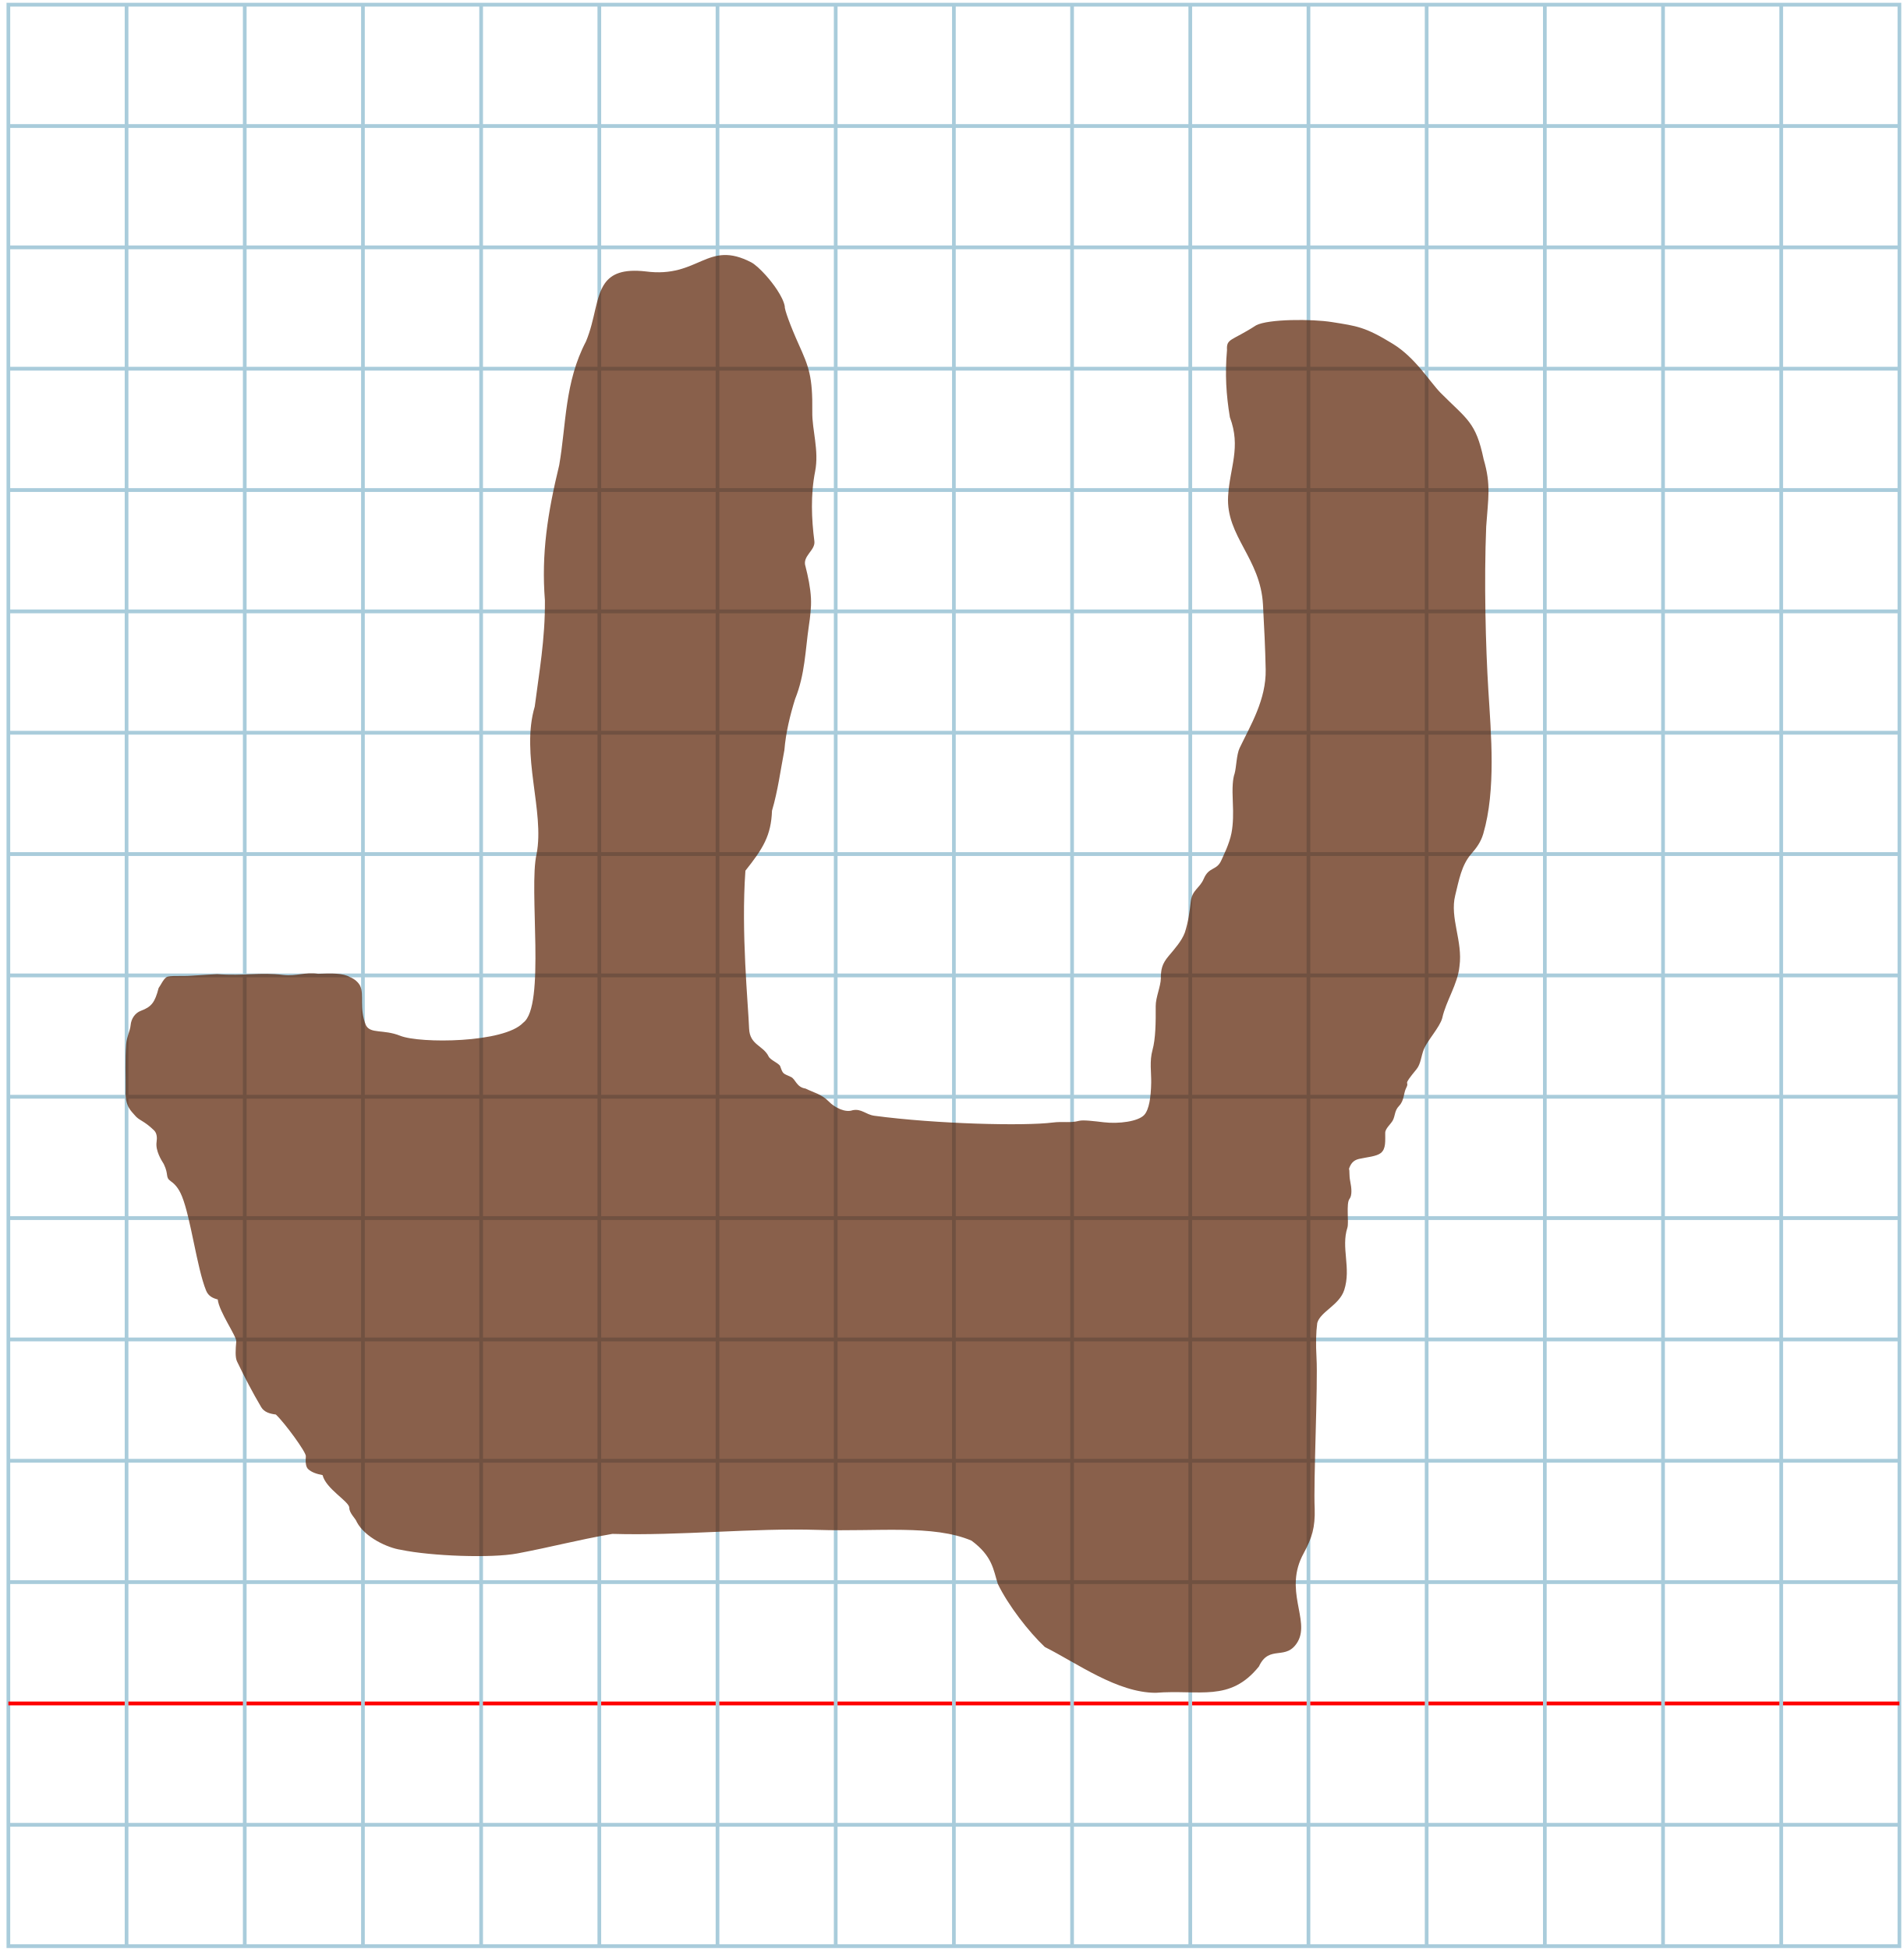
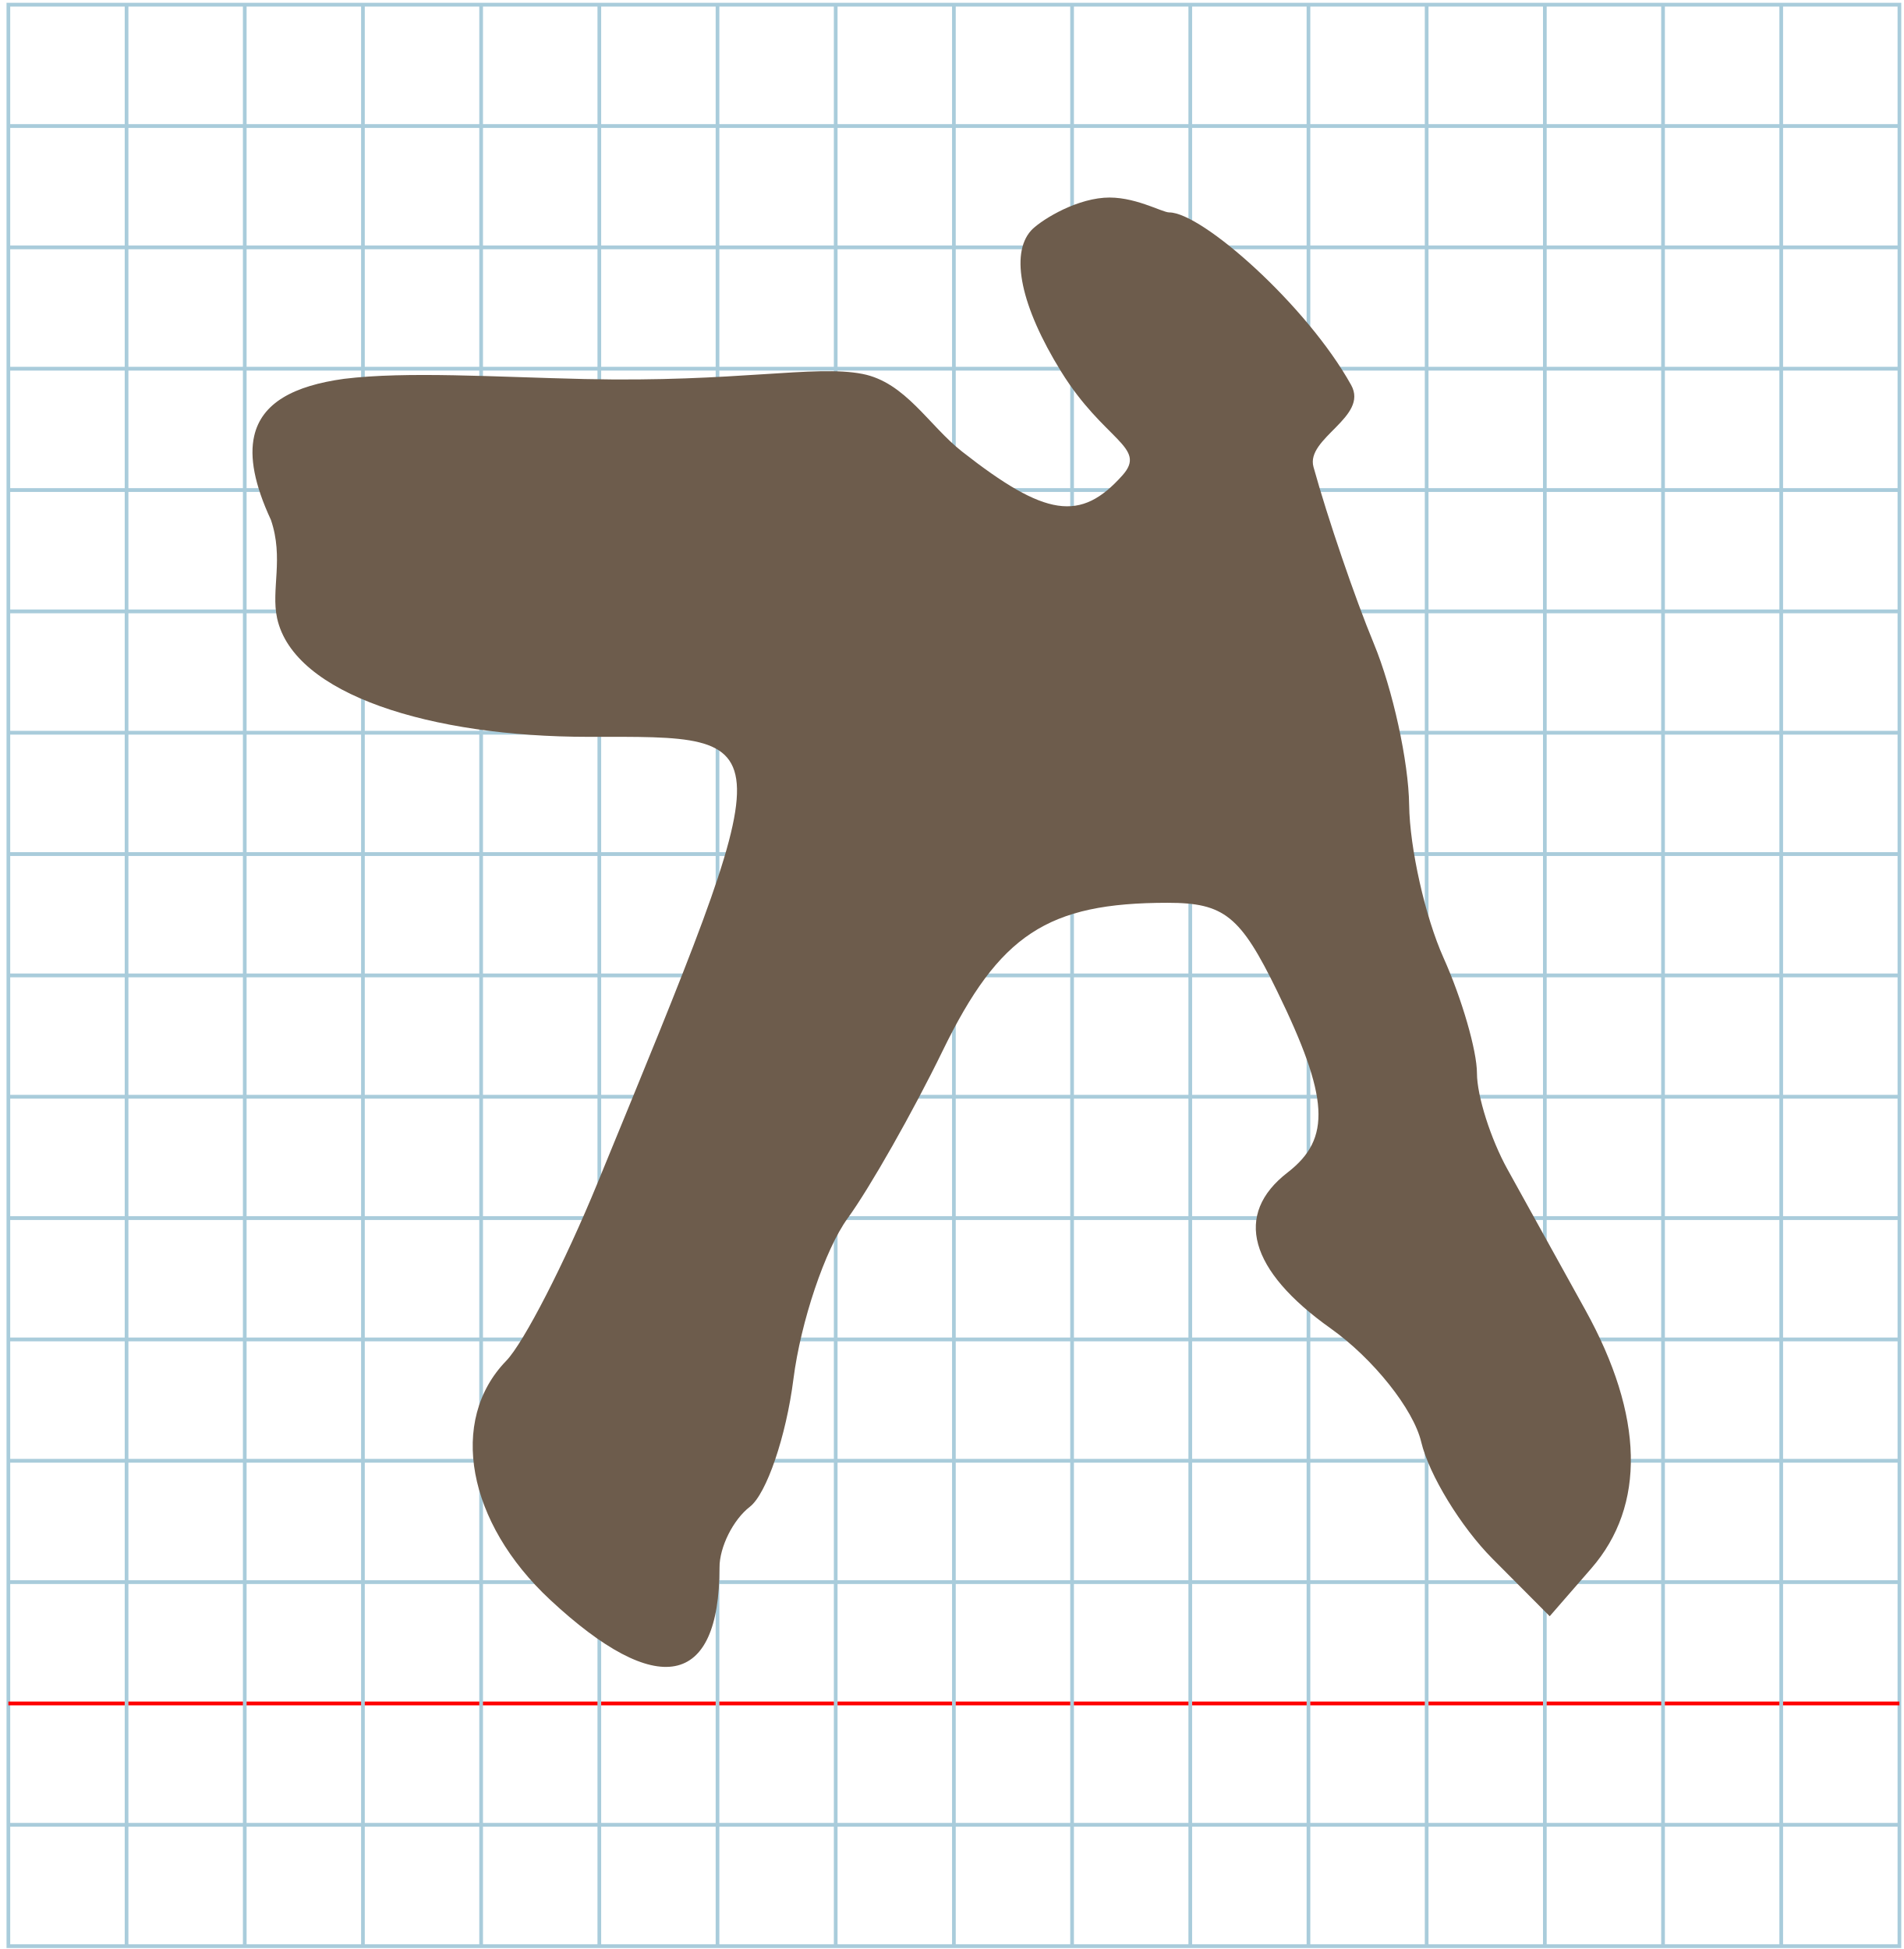
- <svg xmlns="http://www.w3.org/2000/svg" version="1.1" id="Layer_1" x="0px" y="0px" width="1000" height="1024" viewBox="0 0 1000 1024" enable-background="new 0 0 512 512" xml:space="preserve">
+ <svg xmlns="http://www.w3.org/2000/svg" version="1.1" id="Layer_1" x="0px" y="0px" width="1066.667" height="1092.267" viewBox="0 0 1000 1024" enable-background="new 0 0 512 512" xml:space="preserve">
  <defs id="defs70" />
  <g id="Grid" transform="matrix(1.940304,0,0,1.992266,4.397328,2.457836)">
    <rect x="0" stroke-miterlimit="10" width="512" height="512" id="rect4" y="0" style="fill:none;stroke:#a9ccdb;stroke-miterlimit:10" />
    <line stroke-miterlimit="10" x1="0" y1="32" x2="512" y2="32" id="line6" style="fill:none;stroke:#a9ccdb;stroke-miterlimit:10" />
    <line stroke-miterlimit="10" x1="0" y1="64" x2="512" y2="64" id="line8" style="fill:none;stroke:#a9ccdb;stroke-miterlimit:10" />
    <line stroke-miterlimit="10" x1="0" y1="96" x2="512" y2="96" id="line10" style="fill:none;stroke:#a9ccdb;stroke-miterlimit:10" />
    <line stroke-miterlimit="10" x1="0" y1="128" x2="512" y2="128" id="line12" style="fill:none;stroke:#a9ccdb;stroke-miterlimit:10" />
    <line stroke-miterlimit="10" x1="0" y1="160" x2="512" y2="160" id="line14" style="fill:none;stroke:#a9ccdb;stroke-miterlimit:10" />
    <line stroke-miterlimit="10" x1="0" y1="192" x2="512" y2="192" id="line16" style="fill:none;stroke:#a9ccdb;stroke-miterlimit:10" />
    <line stroke-miterlimit="10" x1="0" y1="224" x2="512" y2="224" id="line18" style="fill:none;stroke:#a9ccdb;stroke-miterlimit:10" />
    <line stroke-miterlimit="10" x1="0" y1="256" x2="512" y2="256" id="line20" style="fill:none;stroke:#a9ccdb;stroke-miterlimit:10" />
    <line stroke-miterlimit="10" x1="0" y1="288" x2="512" y2="288" id="line22" style="fill:none;stroke:#a9ccdb;stroke-miterlimit:10" />
    <line stroke-miterlimit="10" x1="0" y1="320" x2="512" y2="320" id="line24" style="fill:none;stroke:#a9ccdb;stroke-miterlimit:10" />
    <line stroke-miterlimit="10" x1="0" y1="352" x2="512" y2="352" id="line26" style="fill:none;stroke:#a9ccdb;stroke-miterlimit:10" />
    <line stroke-miterlimit="10" x1="0" y1="384" x2="512" y2="384" id="line28" style="fill:none;stroke:#a9ccdb;stroke-miterlimit:10" />
    <line stroke-miterlimit="10" x1="0" y1="416" x2="512" y2="416" id="line30" style="fill:none;stroke:#a9ccdb;stroke-miterlimit:10" />
    <line stroke-miterlimit="10" x1="0" y1="448" x2="512" y2="448" id="line32" style="fill:none;stroke:#ff0000;stroke-miterlimit:10" />
    <line stroke-miterlimit="10" x1="0" y1="480" x2="512" y2="480" id="line34" style="fill:none;stroke:#a9ccdb;stroke-miterlimit:10" />
    <line stroke-miterlimit="10" x1="32" y1="0" x2="32" y2="512" id="line36" style="fill:none;stroke:#a9ccdb;stroke-miterlimit:10" />
    <line stroke-miterlimit="10" x1="64" y1="0" x2="64" y2="512" id="line38" style="fill:none;stroke:#a9ccdb;stroke-miterlimit:10" />
    <line stroke-miterlimit="10" x1="96" y1="0" x2="96" y2="512" id="line40" style="fill:none;stroke:#a9ccdb;stroke-miterlimit:10" />
    <line stroke-miterlimit="10" x1="128" y1="0" x2="128" y2="512" id="line42" style="fill:none;stroke:#a9ccdb;stroke-miterlimit:10" />
    <line stroke-miterlimit="10" x1="160" y1="0" x2="160" y2="512" id="line44" style="fill:none;stroke:#a9ccdb;stroke-miterlimit:10" />
    <line stroke-miterlimit="10" x1="192" y1="0" x2="192" y2="512" id="line46" style="fill:none;stroke:#a9ccdb;stroke-miterlimit:10" />
    <line stroke-miterlimit="10" x1="224" y1="0" x2="224" y2="512" id="line48" style="fill:none;stroke:#a9ccdb;stroke-miterlimit:10" />
    <line stroke-miterlimit="10" x1="256" y1="0" x2="256" y2="512" id="line50" style="fill:none;stroke:#a9ccdb;stroke-miterlimit:10" />
    <line stroke-miterlimit="10" x1="288" y1="0" x2="288" y2="512" id="line52" style="fill:none;stroke:#a9ccdb;stroke-miterlimit:10" />
    <line stroke-miterlimit="10" x1="320" y1="0" x2="320" y2="512" id="line54" style="fill:none;stroke:#a9ccdb;stroke-miterlimit:10" />
    <line stroke-miterlimit="10" x1="352" y1="0" x2="352" y2="512" id="line56" style="fill:none;stroke:#a9ccdb;stroke-miterlimit:10" />
    <line stroke-miterlimit="10" x1="384" y1="0" x2="384" y2="512" id="line58" style="fill:none;stroke:#a9ccdb;stroke-miterlimit:10" />
    <line stroke-miterlimit="10" x1="416" y1="0" x2="416" y2="512" id="line60" style="fill:none;stroke:#a9ccdb;stroke-miterlimit:10" />
    <line stroke-miterlimit="10" x1="448" y1="0" x2="448" y2="512" id="line62" style="fill:none;stroke:#a9ccdb;stroke-miterlimit:10" />
    <line stroke-miterlimit="10" x1="480" y1="0" x2="480" y2="512" id="line64" style="fill:none;stroke:#a9ccdb;stroke-miterlimit:10" />
  </g>
-   <path style="fill:#592002;fill-opacity:0.709" d="m 307.859,179.346 c -11.323,21.598 -10.349,43.65 -14.096,65.088 -6.086,25.116 -9.431,46.541 -7.503,70.951 0.184,20.537 -3.098,38.192 -5.337,55.833 -7.504,25.311 5.288,55.118 0.971,77.45 -4.275,18.209 4.901,80.057 -7.07,88.689 -9.976,10.694 -54.223,10.967 -64.549,6.843 -8.959,-3.578 -15.684,-0.836 -18.082,-5.619 -3.573,-8.972 -0.834,-15.911 -2.956,-20.532 -0.781,-1.701 -2.866,-3.734 -5.392,-4.664 -3.466,-2.156 -9.699,-2.056 -16.68,-1.762 -7.109,-0.999 -11.312,1.354 -18.218,0.62 -12.45,-1.575 -20.682,0.626 -34.881,-0.436 -2.685,0.172 -7.979,0.397 -13.154,0.799 -5.833,0.453 -11.862,-0.257 -13.486,0.821 -1.659,1.102 -2.88,4.021 -4.098,5.688 -1.958,7.577 -3.738,9.886 -9.383,11.984 -2.949,1.101 -5.01,4.084 -5.319,7.487 -0.288,3.135 -2.019,5.927 -2.353,10.067 -0.637,7.895 -0.194,16.904 -0.285,24.309 -0.371,8.486 3.127,10.9 4.666,12.819 2.545,3.172 4.547,2.588 10.298,8.132 1.488,1.525 1.646,3.757 1.303,6.148 -0.642,4.476 2.509,9.512 3.789,11.53 2.836,5.935 0.574,6.821 3.728,9.07 2.043,1.457 4.03,3.486 5.803,7.832 4.641,11.379 7.891,37.768 12.699,49.566 1.205,2.957 3.542,4.004 6.113,4.67 0.651,6.417 9.911,19.272 9.736,22.063 -0.411,4.402 -0.598,8.429 0.382,10.473 4.016,8.377 8.231,16.458 12.718,24.045 1.518,2.567 4.4,3.478 7.694,3.871 4.846,4.598 15.864,19.731 15.757,21.869 -0.245,3.023 -0.087,5.547 1.152,6.756 1.782,1.739 4.568,2.624 7.642,3.223 1.79,7.28 13.902,13.765 14.026,17.093 -0.036,2.966 3.369,5.694 3.977,7.605 4.296,8.066 16.24,13.528 23.068,14.522 15.999,3.361 47.802,4.486 61.228,1.932 19.145,-3.642 30.447,-6.852 49.932,-10.284 35.508,1.068 73.871,-3.197 108.132,-2.091 31.062,1.003 60.406,-2.933 80.553,5.654 11.034,8.193 11.45,15.265 13.789,22.682 5.486,11.348 16.296,25.253 24.703,33.181 17.073,8.588 38.04,24.03 58.249,24.069 23.045,-1.822 38.972,5.116 54.24,-13.836 5.505,-11.905 14.327,-2.459 20.446,-13.113 6.426,-11.416 -7.663,-27.002 3.088,-46.409 4.343,-8.025 6.034,-13.496 5.757,-23.405 -0.697,-13.929 1.76,-65.562 0.957,-79.248 -0.412,-7.276 -0.298,-13.172 0.39,-18.29 1.656,-5.994 11.614,-9.346 14.186,-17.366 3.709,-11.561 -1.785,-22.096 1.656,-32.734 0.847,-2.617 -0.751,-12.744 1.088,-15.077 1.433,-1.818 1.136,-5.625 0.402,-9.213 -0.669,-3.268 -0.232,-5.374 -0.655,-6.611 0.809,-2.405 2.07,-4.472 5.244,-5.192 4.173,-0.946 9.11,-1.256 11.445,-3.092 2.832,-2.226 2.29,-6.431 2.343,-10.652 0.029,-2.293 3.007,-4.59 4.021,-6.577 1.281,-2.509 0.828,-5.011 3.228,-7.507 2.817,-2.93 2.276,-6.546 3.757,-9.467 2.134,-4.208 -2.687,-0.01 5.445,-9.856 2.21,-2.676 2.414,-6.872 3.785,-10.324 1.902,-4.789 8.414,-11.683 9.721,-16.54 1.939,-8.96 8.179,-17.836 9.058,-27.289 1.818,-13.029 -5.195,-25.362 -2.25,-37.161 2.012,-8.085 3.25,-15.886 8.545,-21.933 2.593,-2.976 4.906,-6.027 6.208,-10.486 6.713,-22.997 4.085,-52.317 2.666,-75.186 -1.424,-22.959 -2.318,-57.308 -1.138,-86.231 0.989,-14.629 2.66,-21.687 -1.345,-35.317 -4.083,-19.582 -8.637,-20.833 -22.58,-34.837 -5.922,-6.074 -13.277,-18.512 -25.068,-25.757 -14.674,-9.017 -18.874,-9.362 -32.062,-11.473 -10.41,-1.666 -33.377,-1.669 -39.814,1.702 -12.925,8.375 -15.664,6.783 -15.297,12.983 -1.124,12.769 -0.438,23.5 1.511,35.326 5.968,15.828 -0.065,26.384 -0.937,41.509 -1.164,20.989 17.009,32.536 18.324,56.924 0.625,11.585 1.202,23.095 1.42,34.091 0.314,15.843 -7.996,29.379 -13.679,41.226 -1.667,3.475 -1.72,10.272 -2.65,13.471 -0.959,2.76 -1.316,6.944 -0.927,15.345 0.248,5.348 0.236,10.999 -0.712,15.885 -1.122,5.779 -4.316,12.022 -5.325,14.322 -2.449,5.581 -6.489,3.199 -9.249,9.729 -2.101,4.97 -6.114,5.832 -6.807,11.961 -0.591,5.223 -1.29,10.745 -3.151,16.359 -1.686,4.433 -5.233,8.377 -8.492,12.258 -3.572,4.253 -4.026,7.044 -4.082,11.708 -0.043,4.168 -2.733,10.066 -2.7,14.552 0.064,8.689 -0.064,17.278 -1.677,23.072 -1.651,5.928 -0.6,11.867 -0.691,17.151 -0.135,7.801 -1.122,14.172 -3.629,16.963 -3.166,3.504 -13.441,4.81 -21.248,3.893 -5.377,-0.632 -10.935,-1.332 -13.064,-0.749 -4.832,1.26 -8.153,0.163 -13.899,0.893 -14.803,1.88 -60.861,0.8 -93.575,-3.567 -4.518,-0.603 -6.785,-3.888 -11.468,-2.904 -3.69,1.347 -9.163,-1.173 -12.518,-4.619 -3.766,-3.869 -8.178,-4.743 -12.214,-6.783 -4.736,-0.661 -5.235,-4.968 -7.589,-6.054 -4.378,-2.022 -4.185,-1.436 -5.686,-5.638 -0.556,-1.557 -5.316,-3.295 -6.134,-5.238 -2.807,-5.738 -9.869,-5.937 -10.209,-14.532 -0.497,-13.139 -4.274,-50.482 -1.939,-82.998 9.298,-11.681 13.488,-18.449 13.965,-31.521 3.105,-10.46 4.547,-21.775 6.498,-31.765 0.76,-9.359 3.069,-18.656 5.638,-26.913 5.215,-12.87 5.368,-25.756 7.21,-38.323 0.72,-4.923 1.365,-9.758 1.124,-14.654 -0.307,-5.634 -1.51,-11.328 -2.871,-16.696 -1.862,-5.429 5.295,-8.386 4.663,-13.232 -1.524,-11.69 -2.021,-24.347 0.386,-36.625 2.179,-11.058 -1.642,-21.827 -1.482,-31.3 0.24,-18.647 -1.814,-23.671 -7.161,-35.557 -4.265,-9.482 -7.546,-18.427 -7.291,-19.878 -0.42,-2.474 -2.006,-5.633 -4.119,-8.831 -1.732,-2.622 -3.819,-5.272 -5.906,-7.594 -2.731,-3.037 -5.463,-5.513 -7.406,-6.631 -23.436,-12.315 -27.519,8.428 -55.744,4.658 -11.892,-1.325 -17.864,1.332 -21.37,6.315 -4.961,7.05 -4.99,18.756 -9.873,30.436 z" id="path3758" />
+   <g id="g51" transform="translate(-980.3025,12.48793)">
+     <path style="fill:#6d5c4c;stroke-width:11.294" d="m 1269.331,828.062 c -43.678,-40.677 -53.524,-94.22 -23.092,-125.576 9.185,-9.464 30.786,-51.541 48.002,-93.504 98.4,-239.844 98.514,-234.34 -4.868,-234.34 -82.511,0 -154.75,-22.13 -163.507,-62.365 -3.262,-14.987 3.618,-31.546 -3.244,-51.625 -8.663,-18.645 -11.285,-33.052 -8.789,-44.056 3.978,-17.539 20.958,-26.431 47.202,-30.05 33.016,-4.034 78.93,-0.971 126.235,0.11 79.853,1.825 121.076,-7.605 146.145,-2.68 22.592,4.438 34.814,27.076 52.304,40.797 43.85,34.4 62.283,37.126 84.262,12.463 13.23,-14.846 -9.682,-18.015 -32.292,-54.6 -21.118,-34.172 -26.802,-61.571 -15.771,-73.949 4.007,-4.496 21.472,-16.004 38.383,-17.28 15.425,-1.164 30.387,7.713 34.253,7.713 17.153,0 72.257,48.752 95.562,90.701 9.33,16.794 -23.974,27.891 -19.785,43.024 7.484,27.032 21.736,68.769 31.671,92.748 9.936,23.979 18.296,62.149 18.578,84.822 0.282,22.673 8.414,58.832 18.069,80.353 9.655,21.521 17.555,48.809 17.555,60.641 0,11.831 7.211,34.53 16.025,50.442 8.814,15.912 27.247,49.218 40.963,74.013 30.737,55.565 31.808,102.645 3.087,135.678 l -21.852,25.131 -30.088,-30.235 c -16.549,-16.629 -33.386,-44.22 -37.417,-61.312 -4.06,-17.215 -25.265,-43.818 -47.541,-59.641 -42.971,-30.523 -51.109,-59.961 -22.657,-81.952 23.068,-17.829 21.825,-39.233 -5.537,-95.371 -19.228,-39.45 -27.76,-46.323 -57.499,-46.323 -63.133,0 -88.415,16.646 -118.21,77.832 -15.645,32.127 -38.107,71.727 -49.916,88.001 -11.809,16.274 -24.607,54.249 -28.44,84.389 -3.833,30.14 -14.14,60.343 -22.905,67.117 -8.765,6.774 -15.936,21.125 -15.936,31.89 0,63.104 -32.724,69.357 -88.948,16.996 z" id="path55" />
+   </g>
</svg>
